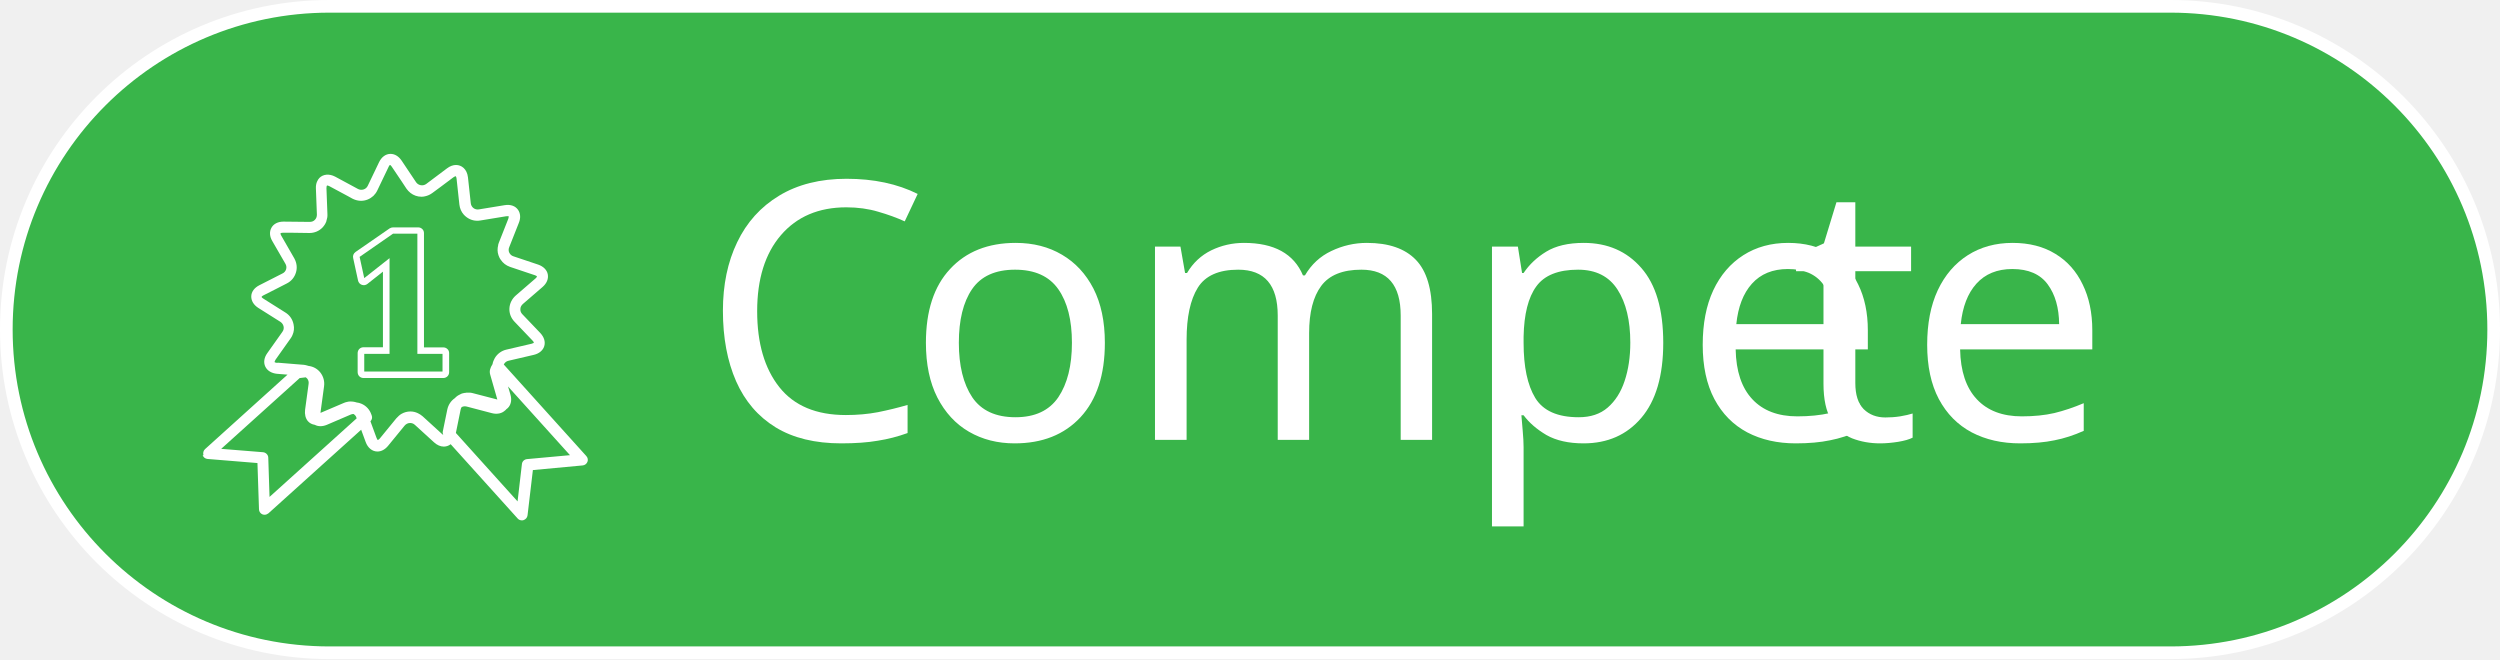
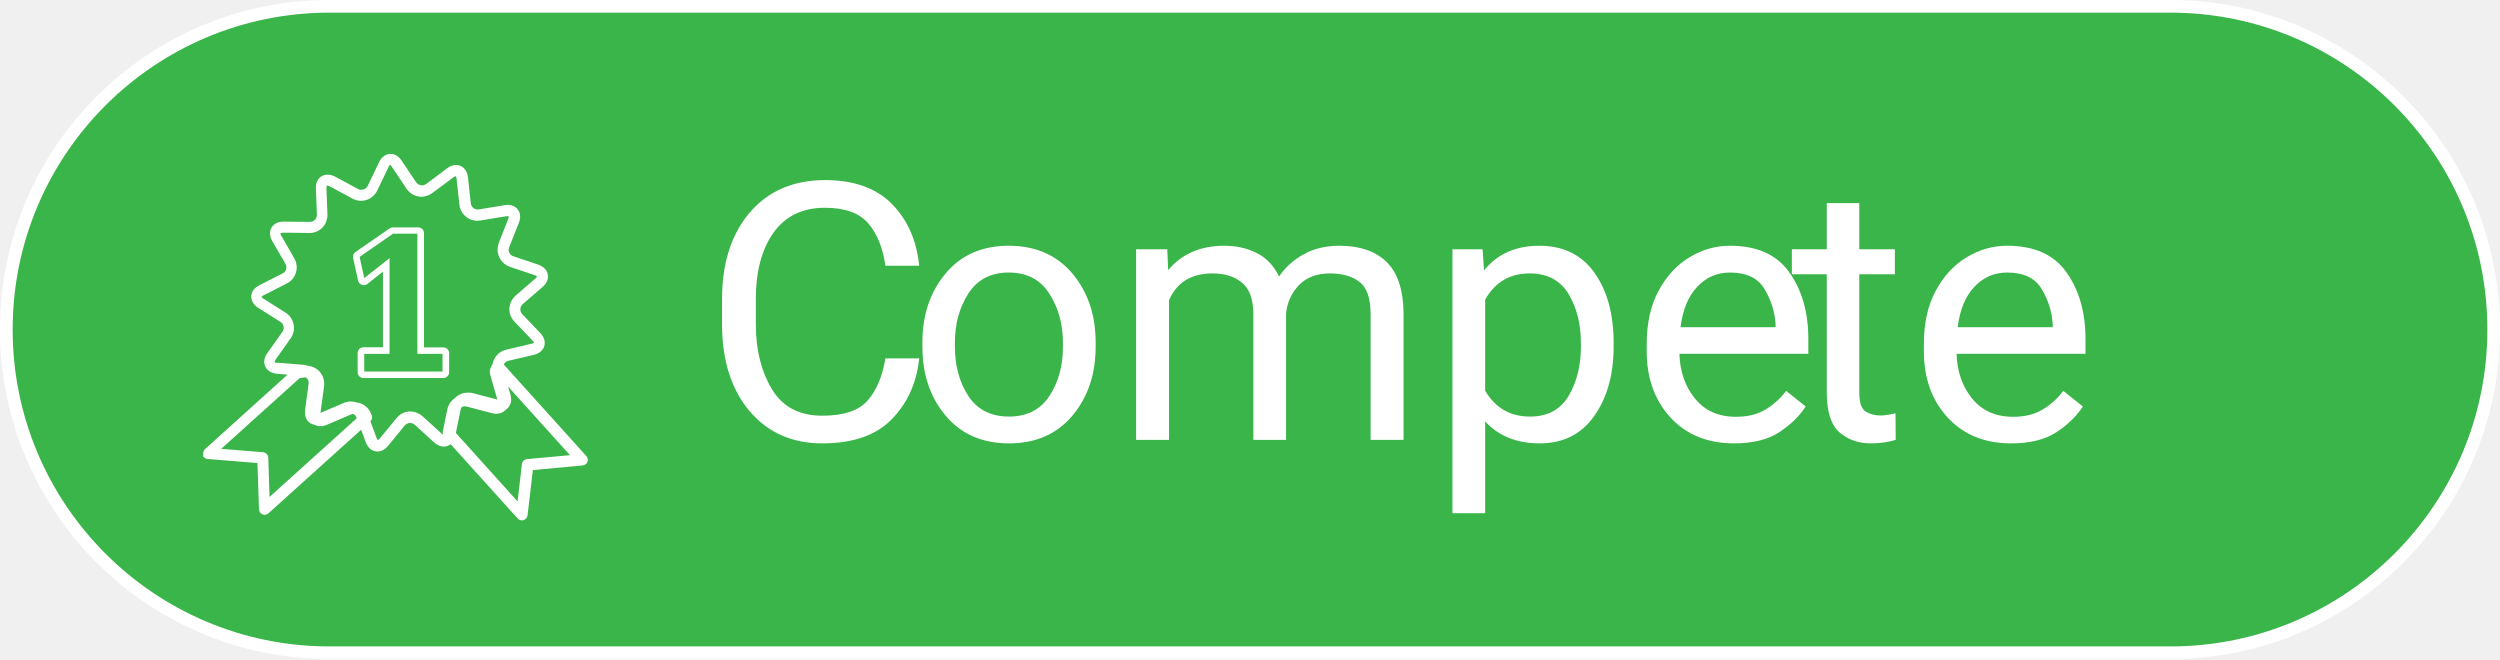
<svg xmlns="http://www.w3.org/2000/svg" id="Layer_2" data-name="Layer 2" width="177.9" height="46.9" viewBox="0 0 177.9 46.9">
  <g id="Capa_1" data-name="Capa 1">
    <g>
      <g>
        <rect x=".45" y=".45" width="177" height="46" rx="23" ry="23" fill="#39B54A" stroke="#fff" stroke-miterlimit="10" stroke-width=".9" />
-         <text transform="translate(49.88 31.3)" fill="#fff" font-family="MyriadPro-Regular, 'Myriad Pro'" font-size="25.65">
+         <text transform="translate(49.88 31.3)" fill="#fff" font-family="Roboto-Regular, Roboto" font-size="25.65">
          <tspan x="0" y="0" letter-spacing="-.01em">C</tspan>
          <tspan x="14.6" y="0">ompe</tspan>
          <tspan x="77.52" y="0" letter-spacing="0em">t</tspan>
          <tspan x="85.85" y="0" letter-spacing="0em">e</tspan>
        </text>
      </g>
      <g>
        <path d="M25.48,19.97c.03,.14,.13,.25,.27,.3,.14,.05,.29,.02,.4-.07l1.1-.87v5.38h-1.38c-.11,0-.22,.04-.3,.12-.08,.08-.12,.19-.12,.3v1.35c0,.11,.04,.22,.12,.3,.08,.08,.19,.12,.3,.12h5.67c.11,0,.22-.04,.3-.12,.08-.08,.12-.18,.12-.3v-1.35c0-.11-.04-.22-.12-.29-.08-.08-.18-.12-.3-.12h-1.37v-8.13c0-.11-.04-.22-.12-.29-.08-.08-.18-.12-.3-.12h-1.78c-.09,0-.17,.03-.24,.07l-2.43,1.68c-.14,.1-.21,.27-.17,.43l.35,1.61Zm2.5-3.34h1.72v8.55h1.79v1.26h-5.57v-1.26h1.8v-6.81l-1.8,1.42-.33-1.51,2.39-1.66Z" fill="#fff" />
        <path d="M14.42,32.39c.05,.15,.19,.26,.35,.27l3.55,.29,.11,3.29c0,.16,.1,.3,.24,.36,.05,.02,.1,.03,.16,.03,.1,0,.19-.04,.27-.1l6.6-5.95,.32,.87c.15,.42,.47,.68,.84,.68,.27,0,.54-.14,.76-.41l1.17-1.43c.1-.12,.24-.19,.39-.19,.09,0,.22,.02,.34,.13l1.37,1.25c.21,.19,.45,.3,.69,.3,.16,0,.34-.05,.49-.17l4.77,5.29c.08,.09,.19,.13,.3,.13,.04,0,.08,0,.12-.02,.15-.05,.26-.18,.28-.34l.38-3.22,3.54-.33c.15-.01,.28-.11,.34-.25,.06-.14,.03-.3-.08-.42l-5.87-6.51s.01-.03,.02-.04c.07-.12,.18-.2,.32-.23l1.8-.42c.38-.09,.65-.32,.74-.62,.09-.31-.01-.64-.28-.93l-1.28-1.34c-.1-.1-.15-.23-.14-.37,0-.14,.07-.26,.18-.36l1.4-1.21c.3-.26,.43-.58,.37-.9-.06-.31-.31-.56-.68-.69l-1.76-.59c-.14-.04-.24-.14-.3-.26-.06-.12-.06-.27,0-.4l.68-1.72c.14-.34,.12-.67-.05-.92-.19-.28-.53-.41-.96-.34l-1.83,.3c-.29,.05-.55-.15-.58-.44l-.2-1.84c-.07-.61-.47-.88-.85-.88-.21,0-.43,.08-.64,.24l-1.48,1.11c-.23,.17-.56,.11-.72-.12l-1.03-1.54c-.21-.31-.49-.48-.79-.48-.34,0-.64,.22-.82,.6l-.8,1.67c-.12,.26-.44,.36-.69,.23l-1.63-.88c-.42-.22-.85-.18-1.12,.09-.12,.13-.27,.37-.25,.76l.07,1.85c0,.14-.04,.27-.14,.37-.09,.1-.22,.15-.37,.15l-1.87-.02c-.39,0-.7,.16-.85,.43-.16,.28-.14,.63,.06,.96l.93,1.61c.07,.12,.09,.26,.05,.39-.04,.13-.13,.24-.26,.3l-1.65,.84c-.35,.18-.56,.46-.57,.78-.01,.32,.17,.62,.5,.83l1.57,.99c.12,.08,.2,.19,.23,.33,.03,.13,0,.27-.09,.39l-1.07,1.51c-.23,.32-.28,.67-.14,.96,.14,.29,.44,.47,.83,.51l.75,.06-5.87,5.3c-.12,.11-.16,.28-.11,.43Zm21.54-3.19s.05-.05,.07-.08c.07-.05,.13-.1,.18-.17,.17-.23,.21-.54,.11-.88l-.17-.57,4.41,4.89-3.06,.28c-.19,.02-.34,.16-.36,.35l-.31,2.66-4.39-4.87,.34-1.67c.01-.06,.04-.12,.07-.17,.11-.06,.23-.07,.36-.04l1.79,.47h0c.38,.1,.73,.02,.96-.21Zm-16.24-3.38c-.12,0-.17-.05-.18-.05,0,0,0,0,0-.02h0s.02-.08,.07-.16l1.07-1.51c.05-.07,.1-.15,.13-.23,.11-.24,.14-.5,.08-.77-.07-.35-.27-.65-.58-.84l-1.57-.99c-.05-.03-.08-.06-.1-.08,0,0,0,0,0,0-.02-.02-.03-.04-.03-.04,0-.01,.03-.06,.15-.12l.85-.43,.8-.41c.32-.16,.55-.44,.65-.78,.1-.32,.06-.67-.1-.97,0-.01-.01-.03-.02-.04l-.92-1.6c-.05-.08-.06-.14-.06-.16,0,0,0-.01,0-.02,0,0,0,0,.02-.01,.02-.01,.07-.03,.17-.03h.48s1.39,.02,1.39,.02c.36,0,.69-.14,.93-.39,.12-.13,.21-.27,.27-.43,0-.02,0-.03,.01-.05,.05-.15,.08-.3,.07-.47l-.07-1.85c0-.12,.02-.18,.05-.19,.02,0,.07,0,.16,.05l1.34,.72,.29,.16s.04,.02,.06,.03c.17,.08,.37,.13,.56,.13,.33,0,.64-.13,.88-.35,.11-.11,.21-.24,.28-.39l.8-1.67s.03-.06,.04-.08c.03-.04,.05-.06,.06-.06,0,0,0,0,.01,0,0,0,.02,0,.03,.02,0,0,.02,.01,.02,.02,.02,.02,.05,.05,.08,.1l.7,1.04,.33,.5c.08,.12,.18,.22,.29,.31,.22,.17,.49,.27,.78,.27,.08,0,.17-.01,.25-.03,.19-.04,.37-.12,.53-.24l.61-.45,.88-.66c.08-.06,.13-.07,.16-.08,0,0,.01,0,.01,0,0,0,.05,.06,.06,.18l.2,1.84c.03,.27,.14,.52,.31,.71,.06,.07,.13,.13,.21,.19,.27,.2,.61,.29,.97,.23l1.83-.3c.1-.02,.18,0,.19,0,0,0,0,0,0,.01,0,.02,0,.08-.03,.17l-.68,1.72s-.03,.08-.04,.13c0,0,0,0,0,0,0,0,0,.02,0,.03-.06,.24-.06,.48,.02,.71,.02,.05,.04,.1,.06,.15,.03,.06,.06,.12,.1,.17,.16,.24,.38,.41,.66,.51l1.31,.44,.45,.15c.08,.03,.12,.05,.14,.07,.01,0,.02,.02,.02,.02,0,0-.01,.04-.04,.08-.02,.02-.04,.05-.07,.07l-.88,.76-.52,.45c-.27,.24-.43,.56-.45,.91-.02,.35,.11,.69,.36,.95l1.28,1.34c.09,.09,.1,.15,.1,.16h0s0,0,0,0c0,0,0,0,0,0h0s-.07,.05-.16,.07l-1.8,.42c-.35,.08-.64,.3-.82,.6-.04,.07-.07,.14-.1,.21,0,0,0,0,0,0-.03,.07-.05,.15-.06,.22h0c-.17,.27-.24,.49-.17,.74l.51,1.78h0s-1.77-.46-1.77-.46c-.07-.02-.15-.03-.22-.03-.04,0-.07,0-.11,0h0c-.07,0-.13,0-.2,.02-.01,0-.03,0-.04,0-.06,.01-.11,.03-.17,.04-.02,0-.04,.02-.07,.03-.03,.01-.07,.03-.1,.05-.04,.02-.08,.05-.13,.07-.01,0-.03,.02-.04,.03-.06,.04-.12,.09-.17,.15h0c-.28,.19-.47,.48-.54,.81l-.32,1.56c-.02,.08,0,.17,.03,.24h0s-.03-.01-.04-.02c0,0,0,0,0,0-.02-.01-.04-.03-.06-.05l-1.37-1.25c-.1-.09-.22-.16-.34-.22-.17-.08-.34-.12-.53-.12-.22,0-.44,.06-.63,.17-.06,.04-.13,.08-.18,.13-.07,.06-.13,.12-.19,.19l-1.17,1.43s-.03,.03-.05,.05c-.02,.02-.03,.03-.05,.04,0,0,0,0,0,0,0,0,0,0,0,0-.02,.01-.04,.02-.05,.02h0s0,0-.01-.01h0s-.05-.06-.08-.15l-.43-1.17c.11-.11,.15-.27,.09-.42l-.03-.08c-.12-.34-.37-.61-.7-.75-.11-.05-.23-.08-.34-.09h0c-.07-.02-.13-.04-.2-.05,0,0,0,0,0,0-.07-.01-.14-.02-.22-.02-.09,0-.17,0-.26,.03,0,0,0,0,0,0-.09,.02-.17,.04-.25,.08,0,0,0,0,0,0l-1.64,.7s0-.03,0-.05l.25-1.84h0c.05-.36-.05-.71-.27-.99-.21-.26-.5-.42-.83-.46h0s-.09-.03-.14-.04c-.06-.02-.13-.03-.2-.04l-.62-.05-1.22-.1Zm1.63,1.08l.41-.05s.07,.06,.1,.09c.09,.11,.12,.24,.1,.38l-.25,1.84c-.04,.32,.03,.61,.2,.81,.12,.14,.29,.23,.49,.26,.24,.13,.55,.13,.86,0l1.7-.73c.06-.03,.13-.04,.2-.04,.09,.06,.17,.14,.2,.25l.02,.06-6.2,5.59-.09-2.79c0-.2-.17-.37-.37-.39l-2.98-.24,5.59-5.04Z" fill="#fff" />
      </g>
    </g>
  </g>
</svg>
